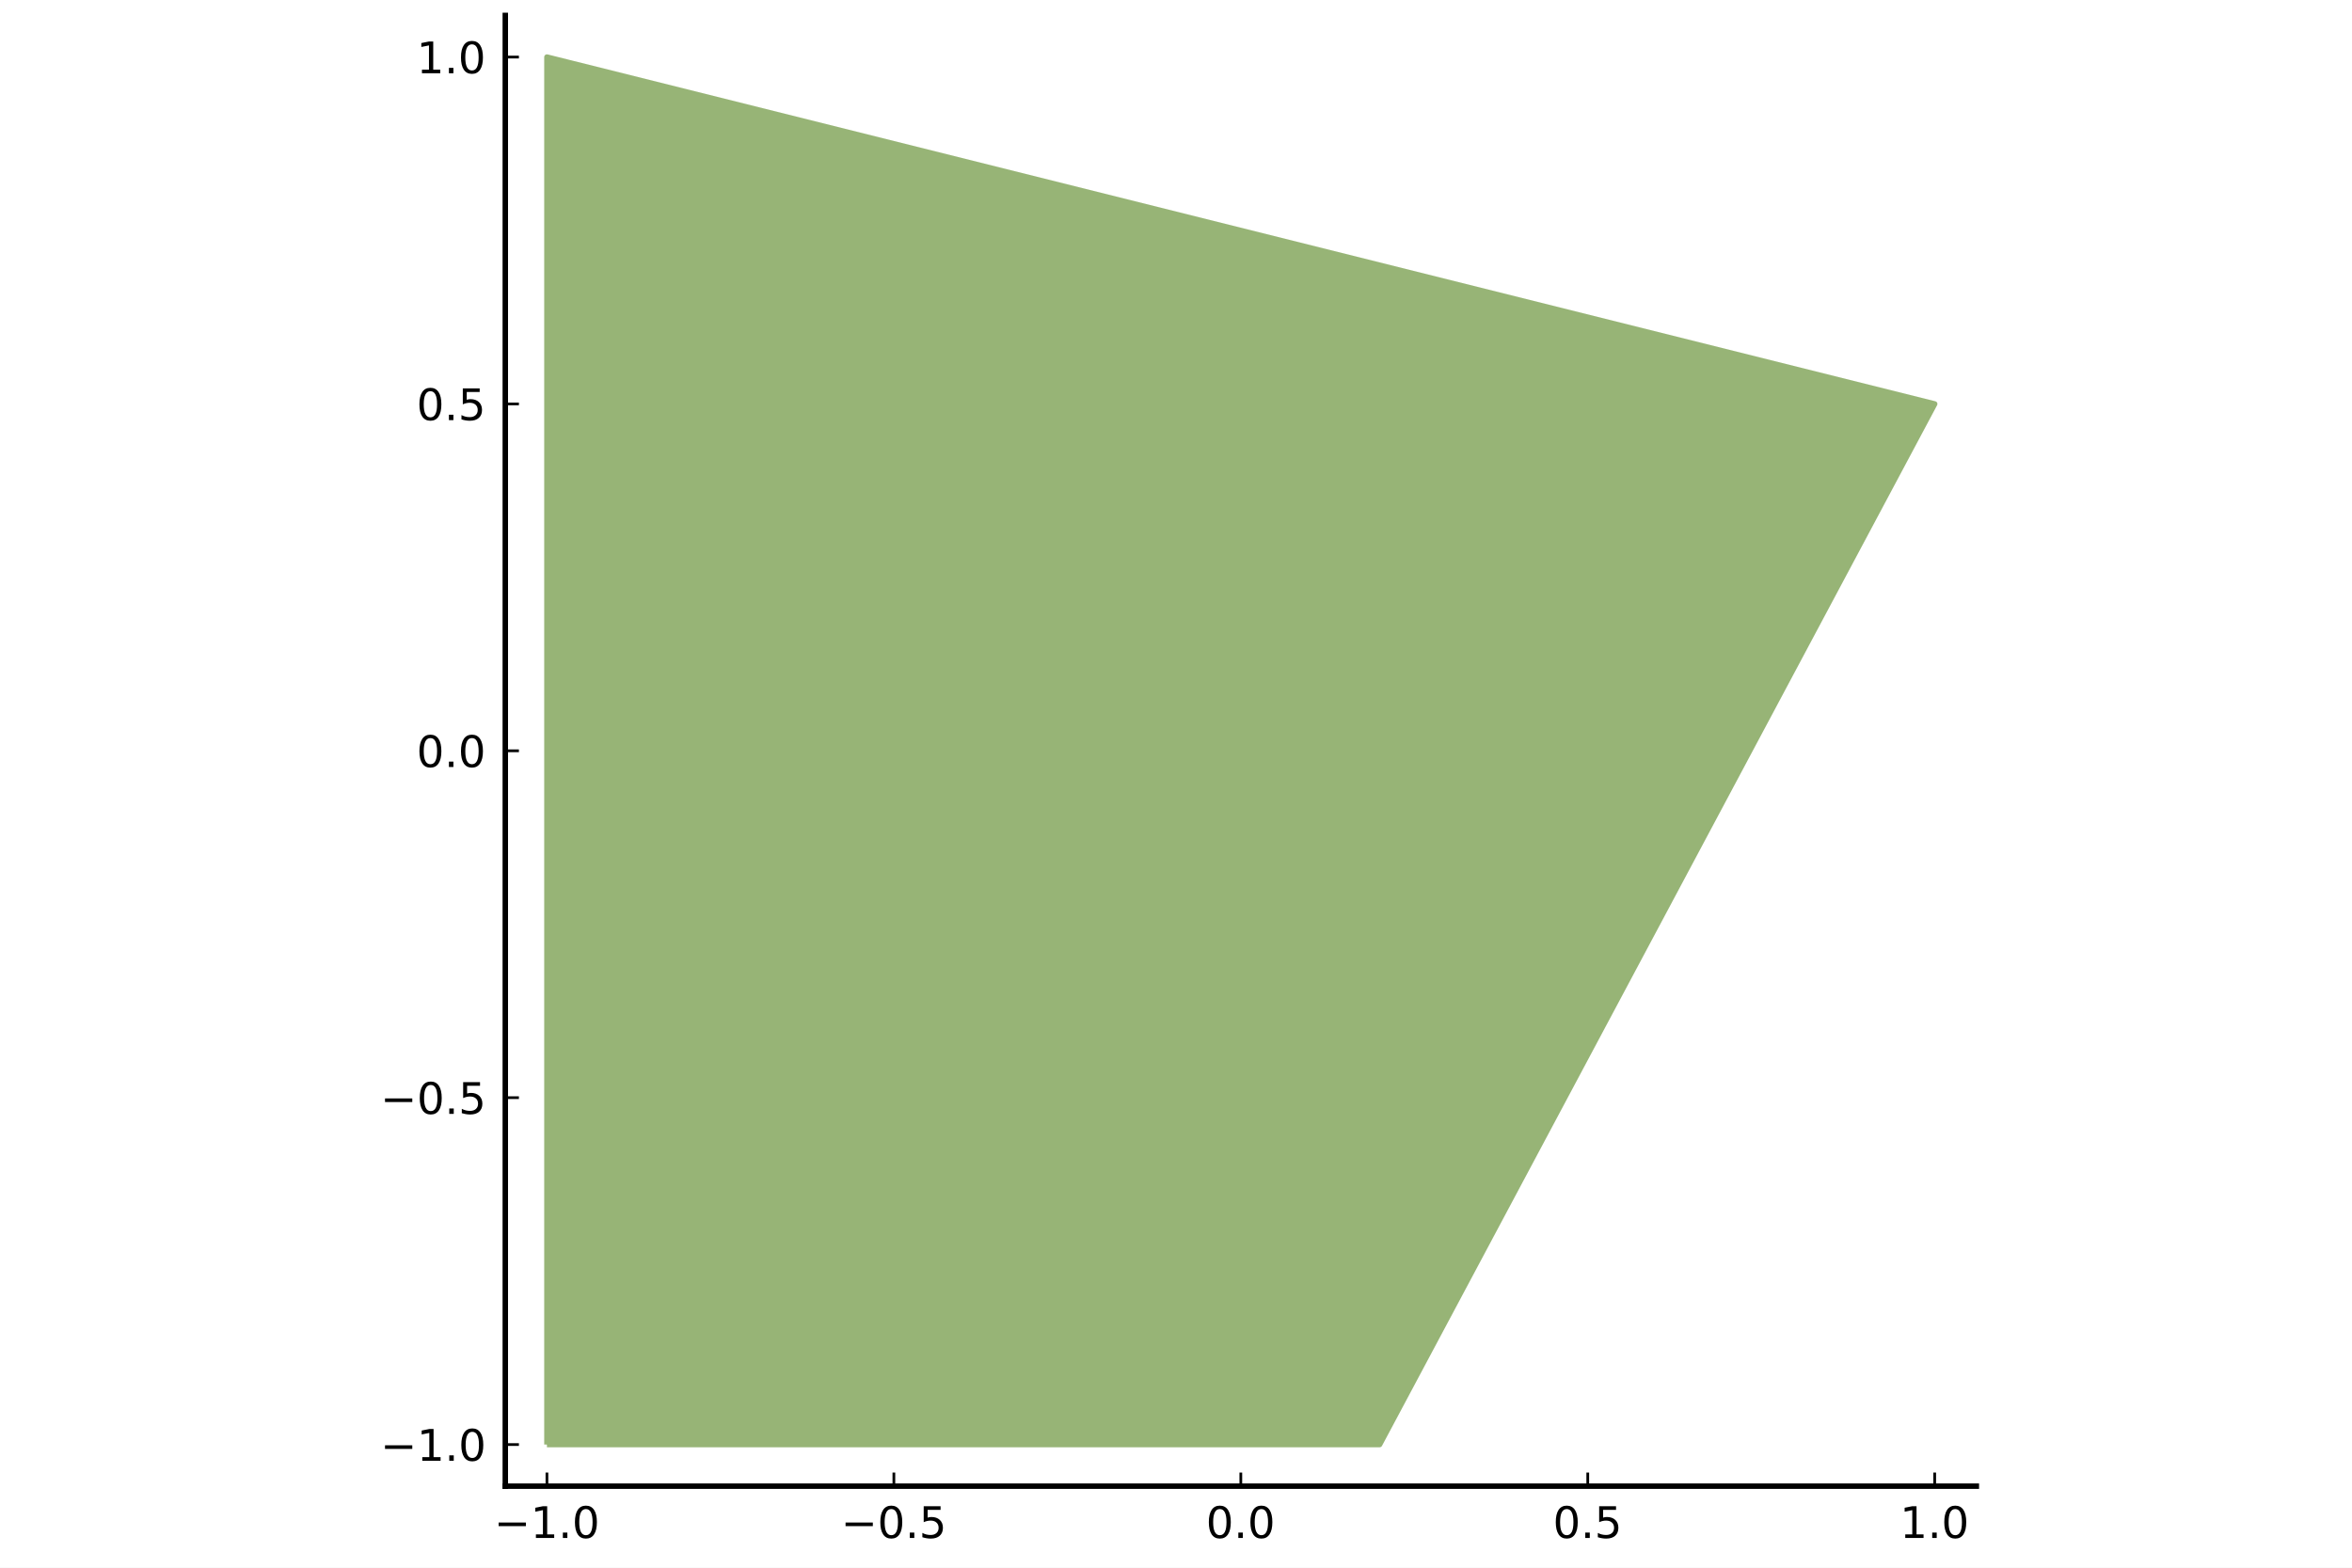
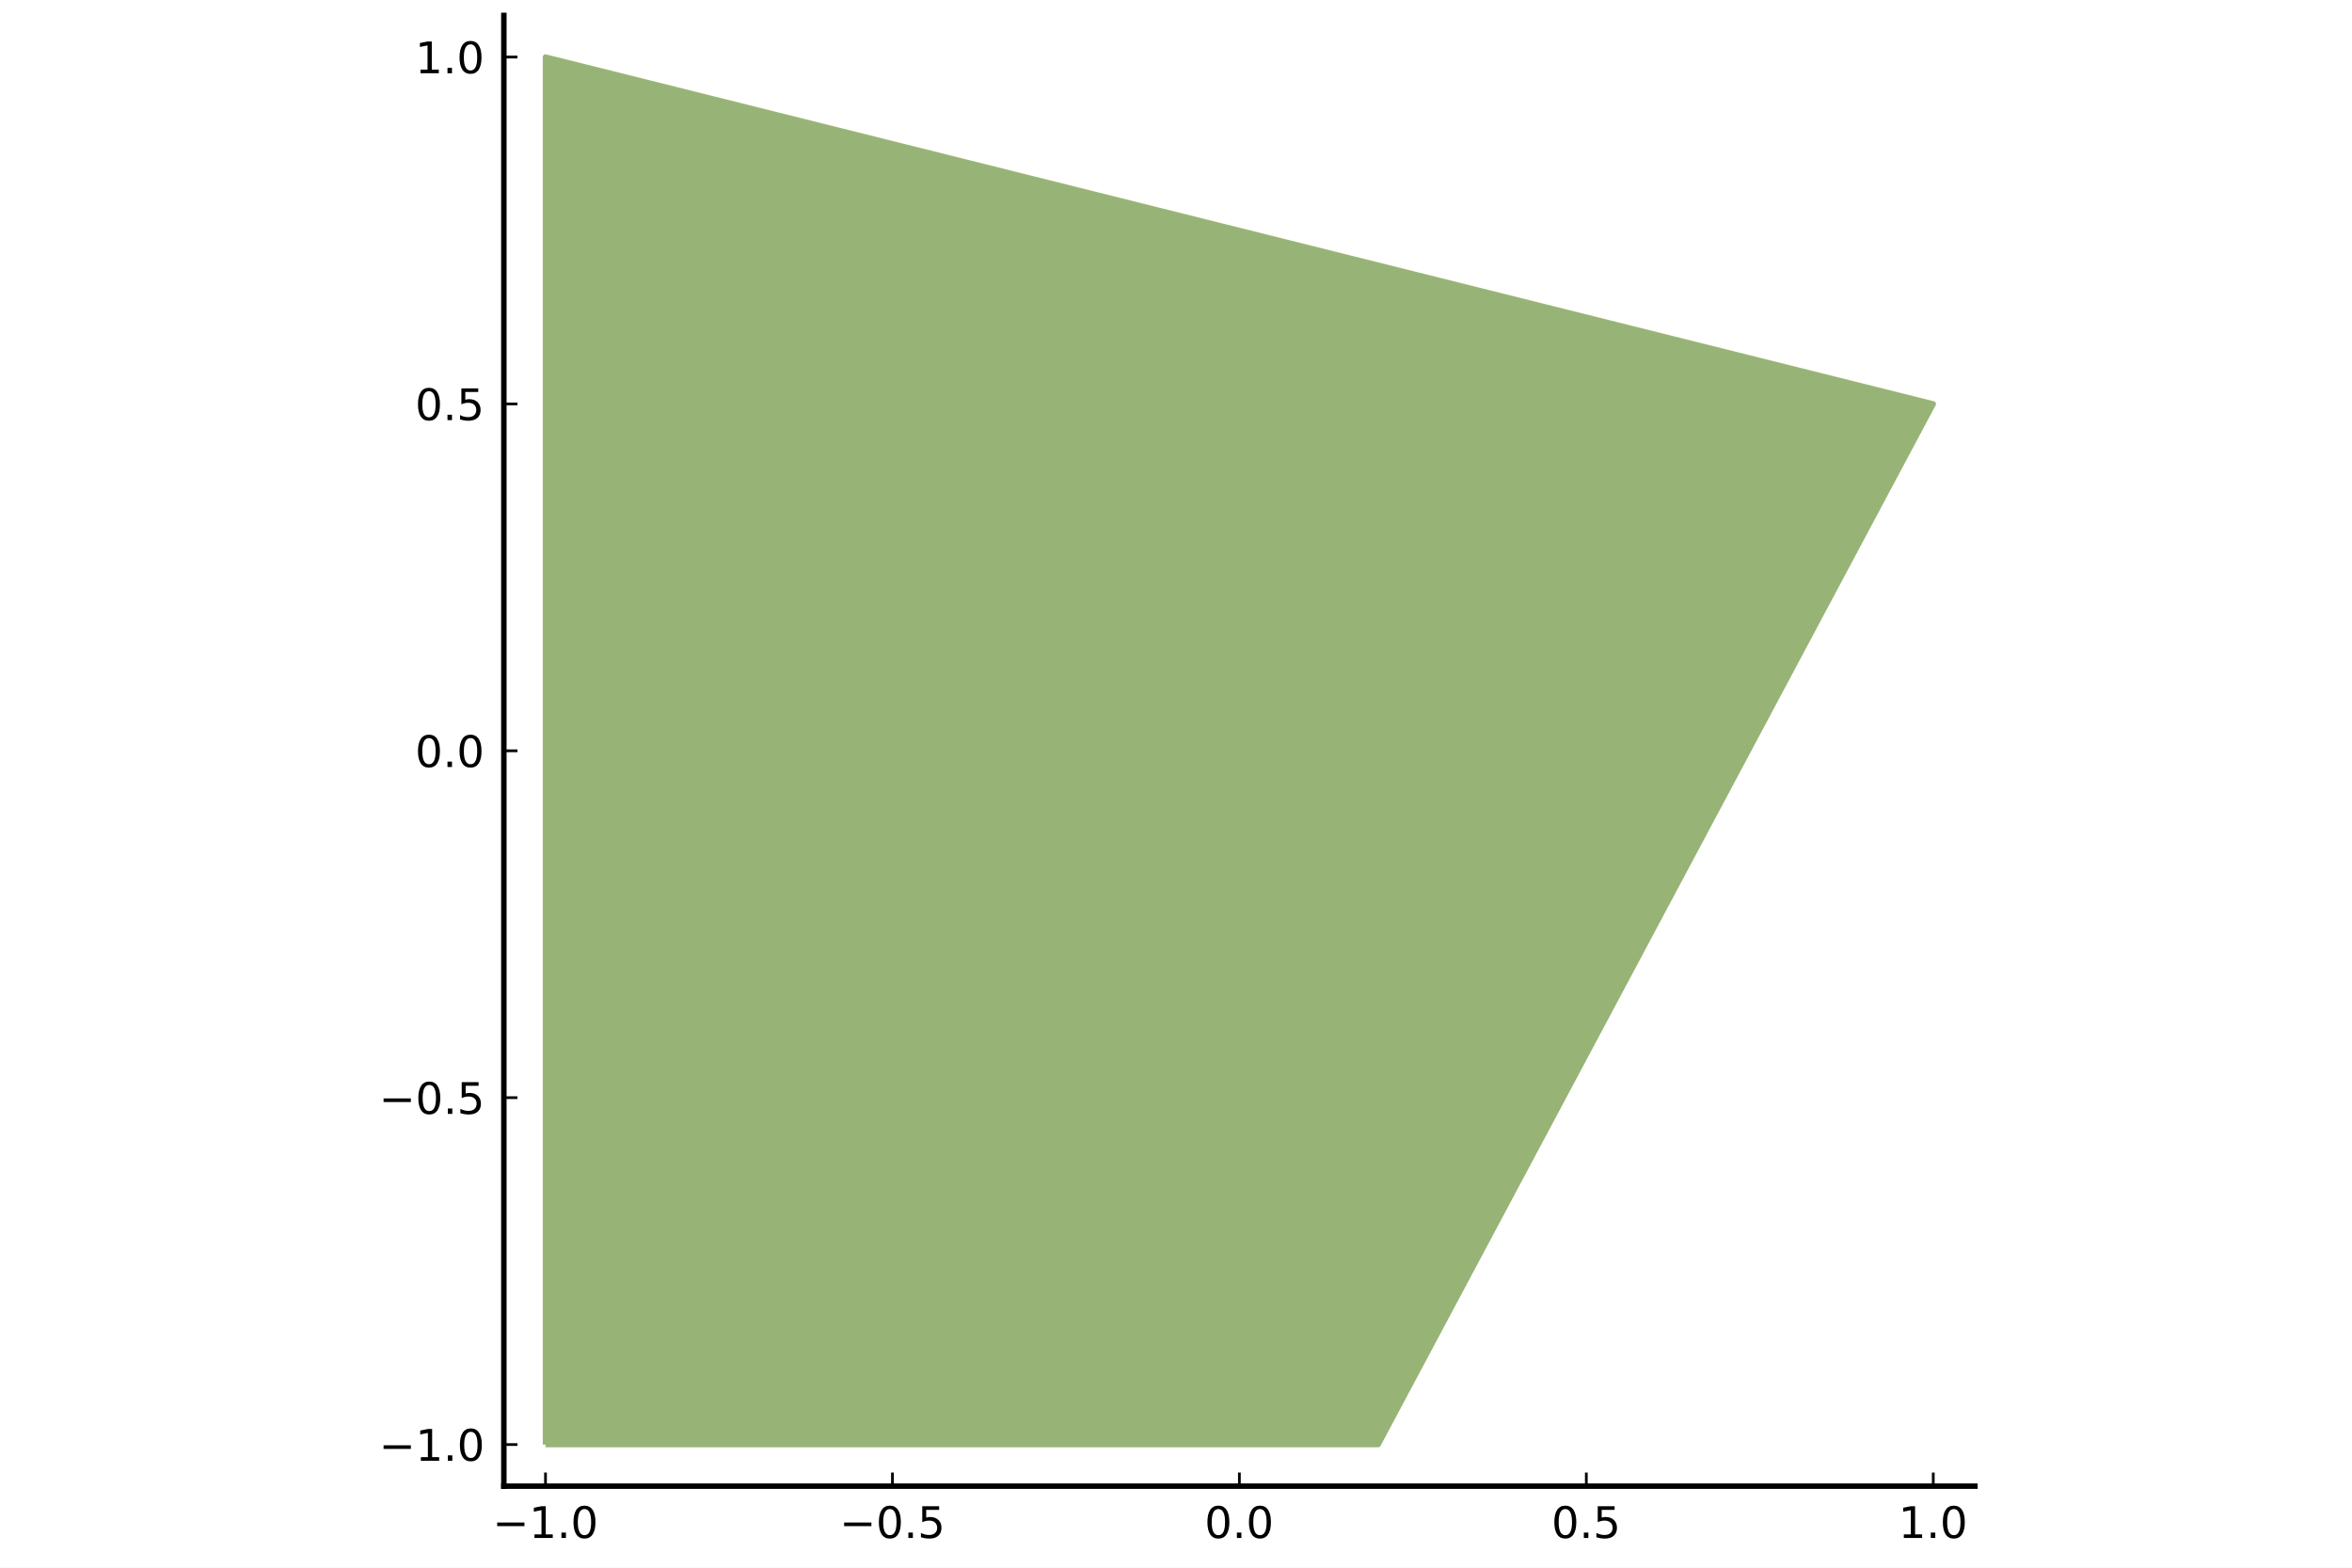
<svg xmlns="http://www.w3.org/2000/svg" xmlns:xlink="http://www.w3.org/1999/xlink" width="432pt" height="288pt" viewBox="0 0 432 288" version="1.1">
  <defs>
    <style type="text/css">*{stroke-linejoin: round; stroke-linecap: butt}</style>
  </defs>
  <g id="figure_1">
    <g id="patch_1">
      <path d="M 0 288  L 432 288  L 432 0  L 0 0  z " style="fill: #ffffff" />
    </g>
    <g id="axes_1">
      <g id="patch_2">
-         <path d="M 92.81 273.025  L 363 273.025  L 363 2.835  L 92.81 2.835  z " style="fill: #ffffff" />
+         <path d="M 92.546 273.025  L 362.737 273.025  L 362.737 2.835  L 92.546 2.835  z " style="fill: #ffffff" />
      </g>
      <g id="line2d_1">
-         <path d="M 100.457 265.378  L 253.395 265.378  L 355.353 74.206  L 100.457 10.482  L 100.457 265.378  " clip-path="url(#p0a27275281)" style="fill: none; stroke: #97b476" />
+         <path d="M 100.193 265.378  L 253.131 265.378  L 355.09 74.206  L 100.193 10.482  L 100.193 265.378  " clip-path="url(#p2608e28877)" style="fill: none; stroke: #97b476" />
      </g>
      <g id="PolyCollection_1">
        <defs>
-           <path id="mdb2e31b32f" d="M 100.457 -22.622  L 100.457 -150.07  L 253.395 -150.07  L 355.353 -150.07  L 100.457 -150.07  L 100.457 -150.07  L 100.457 -22.622  L 100.457 -22.622  L 100.457 -277.518  L 355.353 -213.794  L 253.395 -22.622  L 100.457 -22.622  z " />
+           <path id="m9c031303cd" d="M 100.193 -22.622  L 100.193 -150.07  L 253.131 -150.07  L 355.09 -150.07  L 100.193 -150.07  L 100.193 -150.07  L 100.193 -22.622  L 100.193 -22.622  L 100.193 -277.518  L 355.09 -213.794  L 253.131 -22.622  L 100.193 -22.622  z " />
        </defs>
-         <g clip-path="url(#p0a27275281)">
-           <use xlink:href="#mdb2e31b32f" x="0" y="288" style="fill: #97b476" />
+         <g clip-path="url(#p2608e28877)">
+           <use xlink:href="#m9c031303cd" x="0" y="288" style="fill: #97b476" />
        </g>
      </g>
      <g id="matplotlib.axis_1">
        <g id="xtick_1">
          <g id="line2d_2">
            <defs>
-               <path id="mb1708a10f1" d="M 0 0  L 0 -2.5  " style="stroke: #000000; stroke-width: 0.5" />
+               <path id="m6f81ab2ca9" d="M 0 0  L 0 -2.5  " style="stroke: #000000; stroke-width: 0.5" />
            </defs>
            <g>
-               <use xlink:href="#mb1708a10f1" x="100.457" y="273.025" style="stroke: #000000; stroke-width: 0.5" />
+               <use xlink:href="#m6f81ab2ca9" x="100.193" y="273.025" style="stroke: #000000; stroke-width: 0.5" />
            </g>
          </g>
          <g id="text_1">
-             <g transform="translate(90.73653 282.6041)scale(0.08 -0.08)">
+             <g transform="translate(90.47297 282.6041) scale(0.08 -0.08)">
              <defs>
                <path id="DejaVuSans-2212" d="M 678 2272  L 4684 2272  L 4684 1741  L 678 1741  L 678 2272  z " transform="scale(0.015625)" />
                <path id="DejaVuSans-31" d="M 794 531  L 1825 531  L 1825 4091  L 703 3866  L 703 4441  L 1819 4666  L 2450 4666  L 2450 531  L 3481 531  L 3481 0  L 794 0  L 794 531  z " transform="scale(0.015625)" />
                <path id="DejaVuSans-2e" d="M 684 794  L 1344 794  L 1344 0  L 684 0  L 684 794  z " transform="scale(0.015625)" />
                <path id="DejaVuSans-30" d="M 2034 4250  Q 1547 4250 1301 3770  Q 1056 3291 1056 2328  Q 1056 1369 1301 889  Q 1547 409 2034 409  Q 2525 409 2770 889  Q 3016 1369 3016 2328  Q 3016 3291 2770 3770  Q 2525 4250 2034 4250  z M 2034 4750  Q 2819 4750 3233 4129  Q 3647 3509 3647 2328  Q 3647 1150 3233 529  Q 2819 -91 2034 -91  Q 1250 -91 836 529  Q 422 1150 422 2328  Q 422 3509 836 4129  Q 1250 4750 2034 4750  z " transform="scale(0.015625)" />
              </defs>
              <use xlink:href="#DejaVuSans-2212" transform="translate(0 0.78125)" />
              <use xlink:href="#DejaVuSans-31" transform="translate(83.78906 0.78125)" />
              <use xlink:href="#DejaVuSans-2e" transform="translate(147.4121 0.78125)" />
              <use xlink:href="#DejaVuSans-30" transform="translate(179.1992 0.78125)" />
            </g>
          </g>
        </g>
        <g id="xtick_2">
          <g id="line2d_3">
            <g>
-               <use xlink:href="#mb1708a10f1" x="164.181" y="273.025" style="stroke: #000000; stroke-width: 0.5" />
+               <use xlink:href="#m6f81ab2ca9" x="163.917" y="273.025" style="stroke: #000000; stroke-width: 0.5" />
            </g>
          </g>
          <g id="text_2">
-             <g transform="translate(154.4608 282.6041)scale(0.08 -0.08)">
+             <g transform="translate(154.1972 282.6041) scale(0.08 -0.08)">
              <defs>
                <path id="DejaVuSans-35" d="M 691 4666  L 3169 4666  L 3169 4134  L 1269 4134  L 1269 2991  Q 1406 3038 1543 3061  Q 1681 3084 1819 3084  Q 2600 3084 3056 2656  Q 3513 2228 3513 1497  Q 3513 744 3044 326  Q 2575 -91 1722 -91  Q 1428 -91 1123 -41  Q 819 9 494 109  L 494 744  Q 775 591 1075 516  Q 1375 441 1709 441  Q 2250 441 2565 725  Q 2881 1009 2881 1497  Q 2881 1984 2565 2268  Q 2250 2553 1709 2553  Q 1456 2553 1204 2497  Q 953 2441 691 2322  L 691 4666  z " transform="scale(0.015625)" />
              </defs>
              <use xlink:href="#DejaVuSans-2212" transform="translate(0 0.78125)" />
              <use xlink:href="#DejaVuSans-30" transform="translate(83.78906 0.78125)" />
              <use xlink:href="#DejaVuSans-2e" transform="translate(147.4121 0.78125)" />
              <use xlink:href="#DejaVuSans-35" transform="translate(179.1992 0.78125)" />
            </g>
          </g>
        </g>
        <g id="xtick_3">
          <g id="line2d_4">
            <g>
-               <use xlink:href="#mb1708a10f1" x="227.905" y="273.025" style="stroke: #000000; stroke-width: 0.5" />
+               <use xlink:href="#m6f81ab2ca9" x="227.641" y="273.025" style="stroke: #000000; stroke-width: 0.5" />
            </g>
          </g>
          <g id="text_3">
-             <g transform="translate(221.505 282.6041)scale(0.08 -0.08)">
+             <g transform="translate(221.2414 282.6041) scale(0.08 -0.08)">
              <use xlink:href="#DejaVuSans-30" transform="translate(0 0.78125)" />
              <use xlink:href="#DejaVuSans-2e" transform="translate(63.62305 0.78125)" />
              <use xlink:href="#DejaVuSans-30" transform="translate(95.41016 0.78125)" />
            </g>
          </g>
        </g>
        <g id="xtick_4">
          <g id="line2d_5">
            <g>
-               <use xlink:href="#mb1708a10f1" x="291.629" y="273.025" style="stroke: #000000; stroke-width: 0.5" />
+               <use xlink:href="#m6f81ab2ca9" x="291.366" y="273.025" style="stroke: #000000; stroke-width: 0.5" />
            </g>
          </g>
          <g id="text_4">
-             <g transform="translate(285.2292 282.6041)scale(0.08 -0.08)">
+             <g transform="translate(284.9656 282.6041) scale(0.08 -0.08)">
              <use xlink:href="#DejaVuSans-30" transform="translate(0 0.78125)" />
              <use xlink:href="#DejaVuSans-2e" transform="translate(63.62305 0.78125)" />
              <use xlink:href="#DejaVuSans-35" transform="translate(95.41016 0.78125)" />
            </g>
          </g>
        </g>
        <g id="xtick_5">
          <g id="line2d_6">
            <g>
-               <use xlink:href="#mb1708a10f1" x="355.353" y="273.025" style="stroke: #000000; stroke-width: 0.5" />
+               <use xlink:href="#m6f81ab2ca9" x="355.09" y="273.025" style="stroke: #000000; stroke-width: 0.5" />
            </g>
          </g>
          <g id="text_5">
-             <g transform="translate(348.9534 282.6041)scale(0.08 -0.08)">
+             <g transform="translate(348.6899 282.6041) scale(0.08 -0.08)">
              <use xlink:href="#DejaVuSans-31" transform="translate(0 0.78125)" />
              <use xlink:href="#DejaVuSans-2e" transform="translate(63.62305 0.78125)" />
              <use xlink:href="#DejaVuSans-30" transform="translate(95.41016 0.78125)" />
            </g>
          </g>
        </g>
      </g>
      <g id="matplotlib.axis_2">
        <g id="ytick_1">
          <g id="line2d_7">
            <defs>
-               <path id="m43b5e80a4e" d="M 0 0  L 2.5 0  " style="stroke: #000000; stroke-width: 0.5" />
+               <path id="mcecee7584a" d="M 0 0  L 2.5 0  " style="stroke: #000000; stroke-width: 0.5" />
            </defs>
            <g>
-               <use xlink:href="#m43b5e80a4e" x="92.81" y="265.378" style="stroke: #000000; stroke-width: 0.5" />
+               <use xlink:href="#mcecee7584a" x="92.546" y="265.378" style="stroke: #000000; stroke-width: 0.5" />
            </g>
          </g>
          <g id="text_6">
-             <g transform="translate(69.86963 268.4178)scale(0.08 -0.08)">
+             <g transform="translate(69.60606 268.4178) scale(0.08 -0.08)">
              <use xlink:href="#DejaVuSans-2212" transform="translate(0 0.78125)" />
              <use xlink:href="#DejaVuSans-31" transform="translate(83.78906 0.78125)" />
              <use xlink:href="#DejaVuSans-2e" transform="translate(147.4121 0.78125)" />
              <use xlink:href="#DejaVuSans-30" transform="translate(179.1992 0.78125)" />
            </g>
          </g>
        </g>
        <g id="ytick_2">
          <g id="line2d_8">
            <g>
-               <use xlink:href="#m43b5e80a4e" x="92.81" y="201.654" style="stroke: #000000; stroke-width: 0.5" />
+               <use xlink:href="#mcecee7584a" x="92.546" y="201.654" style="stroke: #000000; stroke-width: 0.5" />
            </g>
          </g>
          <g id="text_7">
-             <g transform="translate(69.86963 204.6936)scale(0.08 -0.08)">
+             <g transform="translate(69.60606 204.6936) scale(0.08 -0.08)">
              <use xlink:href="#DejaVuSans-2212" transform="translate(0 0.78125)" />
              <use xlink:href="#DejaVuSans-30" transform="translate(83.78906 0.78125)" />
              <use xlink:href="#DejaVuSans-2e" transform="translate(147.4121 0.78125)" />
              <use xlink:href="#DejaVuSans-35" transform="translate(179.1992 0.78125)" />
            </g>
          </g>
        </g>
        <g id="ytick_3">
          <g id="line2d_9">
            <g>
-               <use xlink:href="#m43b5e80a4e" x="92.81" y="137.93" style="stroke: #000000; stroke-width: 0.5" />
+               <use xlink:href="#mcecee7584a" x="92.546" y="137.93" style="stroke: #000000; stroke-width: 0.5" />
            </g>
          </g>
          <g id="text_8">
-             <g transform="translate(76.50963 140.9694)scale(0.08 -0.08)">
+             <g transform="translate(76.24606 140.9694) scale(0.08 -0.08)">
              <use xlink:href="#DejaVuSans-30" transform="translate(0 0.78125)" />
              <use xlink:href="#DejaVuSans-2e" transform="translate(63.62305 0.78125)" />
              <use xlink:href="#DejaVuSans-30" transform="translate(95.41016 0.78125)" />
            </g>
          </g>
        </g>
        <g id="ytick_4">
          <g id="line2d_10">
            <g>
-               <use xlink:href="#m43b5e80a4e" x="92.81" y="74.206" style="stroke: #000000; stroke-width: 0.5" />
+               <use xlink:href="#mcecee7584a" x="92.546" y="74.206" style="stroke: #000000; stroke-width: 0.5" />
            </g>
          </g>
          <g id="text_9">
-             <g transform="translate(76.50963 77.24515)scale(0.08 -0.08)">
+             <g transform="translate(76.24606 77.24515) scale(0.08 -0.08)">
              <use xlink:href="#DejaVuSans-30" transform="translate(0 0.78125)" />
              <use xlink:href="#DejaVuSans-2e" transform="translate(63.62305 0.78125)" />
              <use xlink:href="#DejaVuSans-35" transform="translate(95.41016 0.78125)" />
            </g>
          </g>
        </g>
        <g id="ytick_5">
          <g id="line2d_11">
            <g>
-               <use xlink:href="#m43b5e80a4e" x="92.81" y="10.482" style="stroke: #000000; stroke-width: 0.5" />
+               <use xlink:href="#mcecee7584a" x="92.546" y="10.482" style="stroke: #000000; stroke-width: 0.5" />
            </g>
          </g>
          <g id="text_10">
-             <g transform="translate(76.50963 13.52093)scale(0.08 -0.08)">
+             <g transform="translate(76.24606 13.52093) scale(0.08 -0.08)">
              <use xlink:href="#DejaVuSans-31" transform="translate(0 0.78125)" />
              <use xlink:href="#DejaVuSans-2e" transform="translate(63.62305 0.78125)" />
              <use xlink:href="#DejaVuSans-30" transform="translate(95.41016 0.78125)" />
            </g>
          </g>
        </g>
      </g>
      <g id="patch_3">
-         <path d="M 92.81 273.025  L 92.81 2.835  " style="fill: none; stroke: #000000; stroke-linejoin: miter; stroke-linecap: square" />
+         <path d="M 92.546 273.025  L 92.546 2.835  " style="fill: none; stroke: #000000; stroke-linejoin: miter; stroke-linecap: square" />
      </g>
      <g id="patch_4">
-         <path d="M 92.81 273.025  L 363 273.025  " style="fill: none; stroke: #000000; stroke-linejoin: miter; stroke-linecap: square" />
+         <path d="M 92.546 273.025  L 362.737 273.025  " style="fill: none; stroke: #000000; stroke-linejoin: miter; stroke-linecap: square" />
      </g>
    </g>
  </g>
  <defs>
-     <clipPath id="p0a27275281">
-       <rect x="92.81" y="2.835" width="270.191" height="270.191" />
+     <clipPath id="p2608e28877">
+       <rect x="92.546" y="2.835" width="270.191" height="270.191" />
    </clipPath>
  </defs>
</svg>
